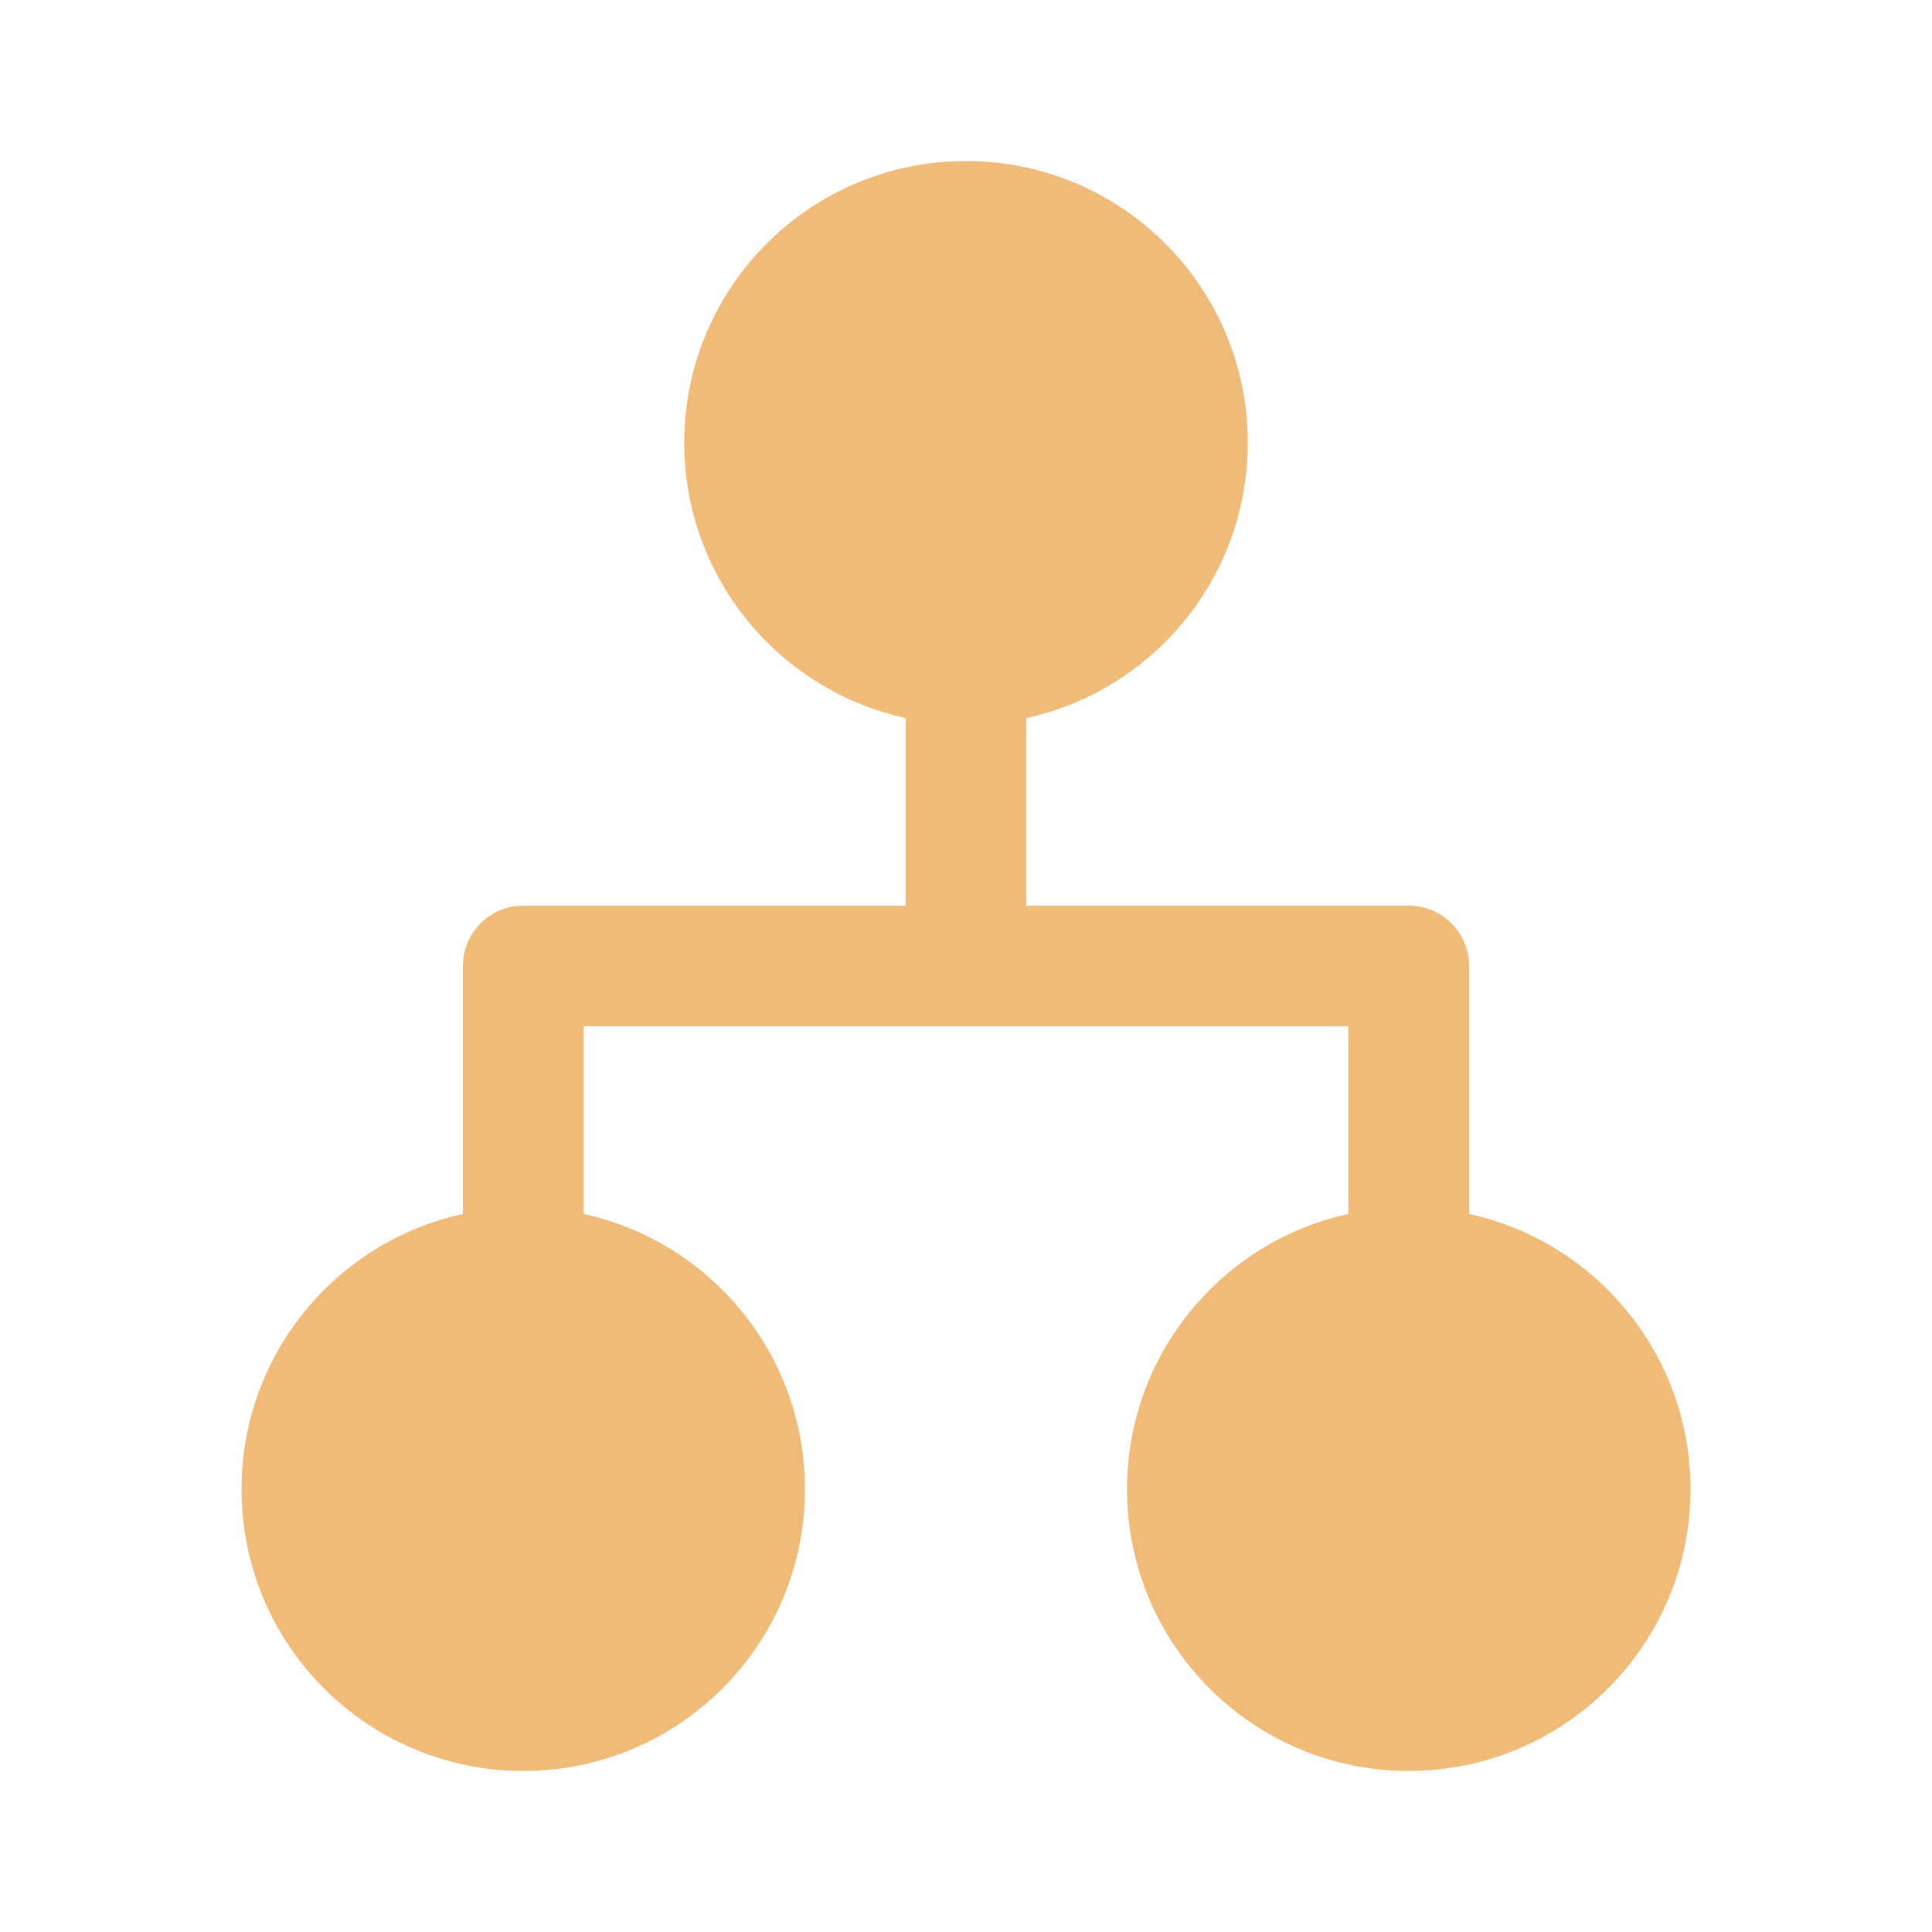
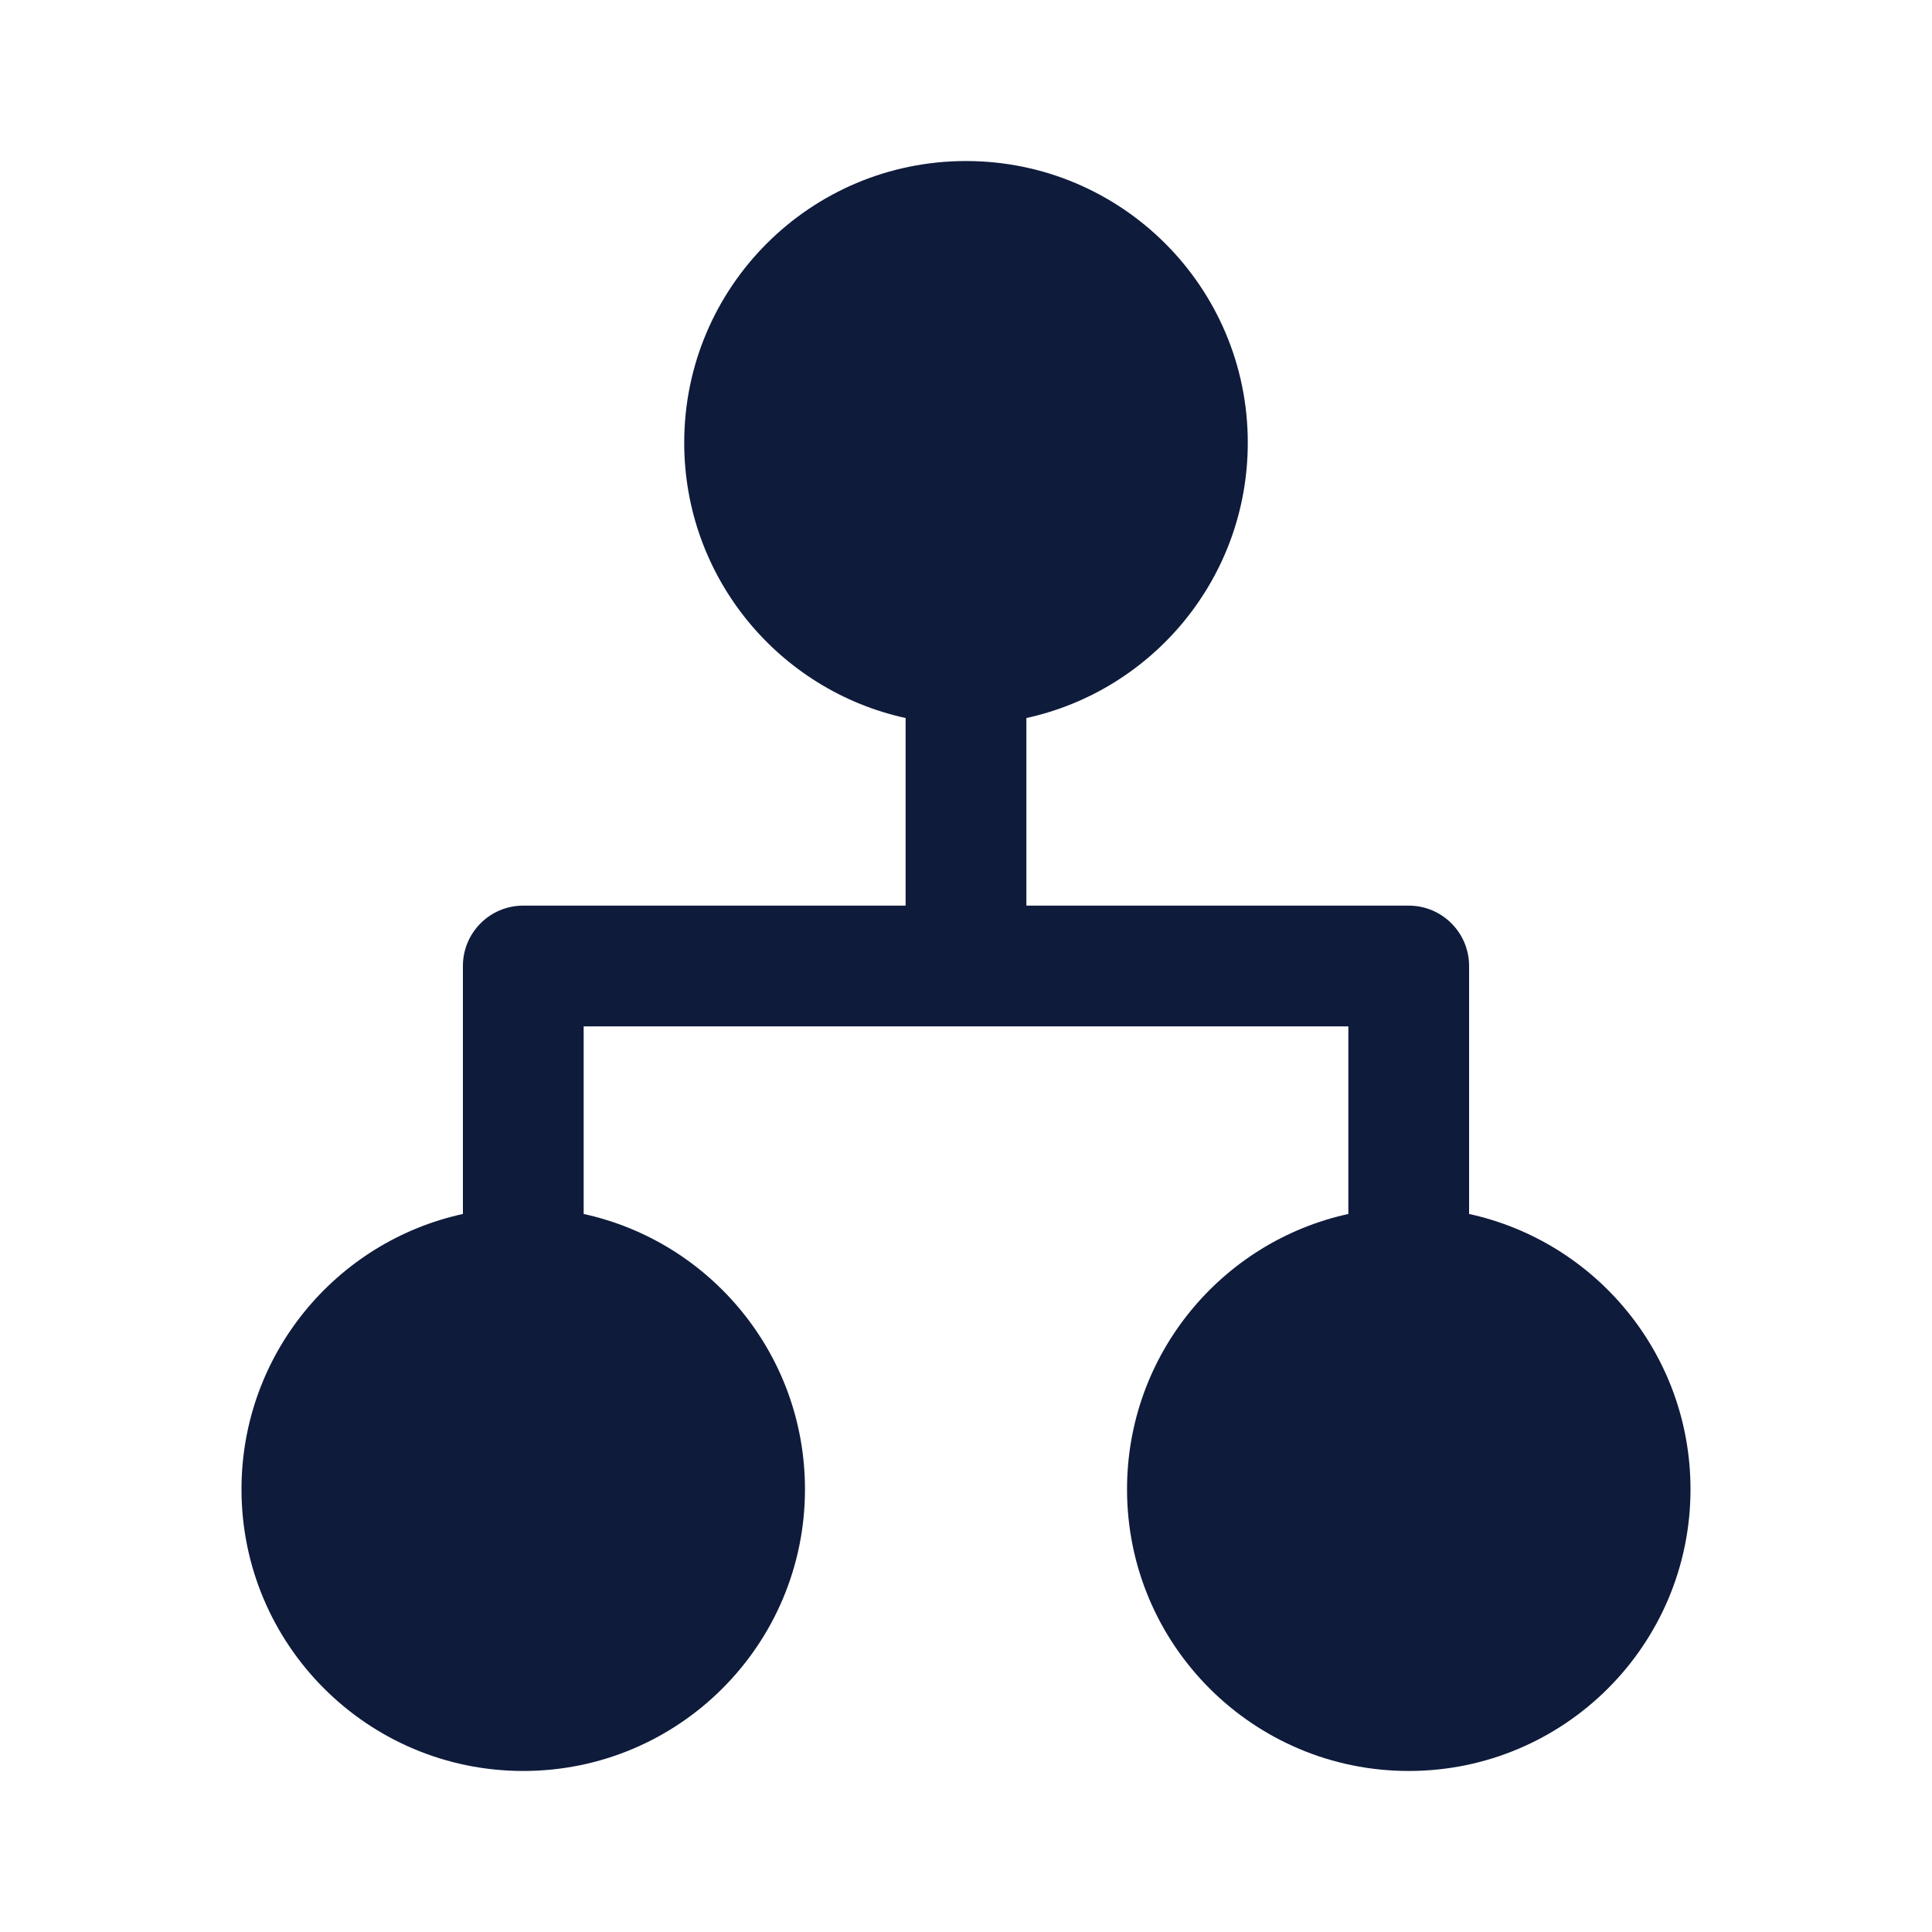
<svg xmlns="http://www.w3.org/2000/svg" width="20" height="20" viewBox="0 0 20 20" fill="none">
-   <path d="M5.417 18.333C3.806 18.333 2.5 17.027 2.5 15.417C2.5 14.02 3.481 12.853 4.792 12.567V10C4.792 9.655 5.071 9.375 5.417 9.375H9.375V7.433C8.065 7.147 7.083 5.98 7.083 4.583C7.083 2.972 8.389 1.667 10 1.667C11.611 1.667 12.917 2.972 12.917 4.583C12.917 5.98 11.935 7.147 10.625 7.433V9.375H14.583C14.928 9.375 15.208 9.655 15.208 10V12.567C16.519 12.853 17.5 14.02 17.5 15.417C17.5 17.027 16.194 18.333 14.583 18.333C12.973 18.333 11.667 17.027 11.667 15.417C11.667 14.02 12.648 12.853 13.958 12.567V10.625H6.042V12.567C7.352 12.853 8.333 14.02 8.333 15.417C8.333 17.027 7.027 18.333 5.417 18.333Z" fill="#F0BB78" />
+   <path d="M5.417 18.333C3.806 18.333 2.5 17.027 2.5 15.417C2.5 14.02 3.481 12.853 4.792 12.567V10C4.792 9.655 5.071 9.375 5.417 9.375H9.375V7.433C8.065 7.147 7.083 5.98 7.083 4.583C7.083 2.972 8.389 1.667 10 1.667C11.611 1.667 12.917 2.972 12.917 4.583C12.917 5.98 11.935 7.147 10.625 7.433V9.375H14.583C14.928 9.375 15.208 9.655 15.208 10V12.567C16.519 12.853 17.5 14.02 17.5 15.417C17.5 17.027 16.194 18.333 14.583 18.333C12.973 18.333 11.667 17.027 11.667 15.417C11.667 14.02 12.648 12.853 13.958 12.567V10.625H6.042V12.567C7.352 12.853 8.333 14.02 8.333 15.417C8.333 17.027 7.027 18.333 5.417 18.333Z" fill="#0e1b3b" />
</svg>
